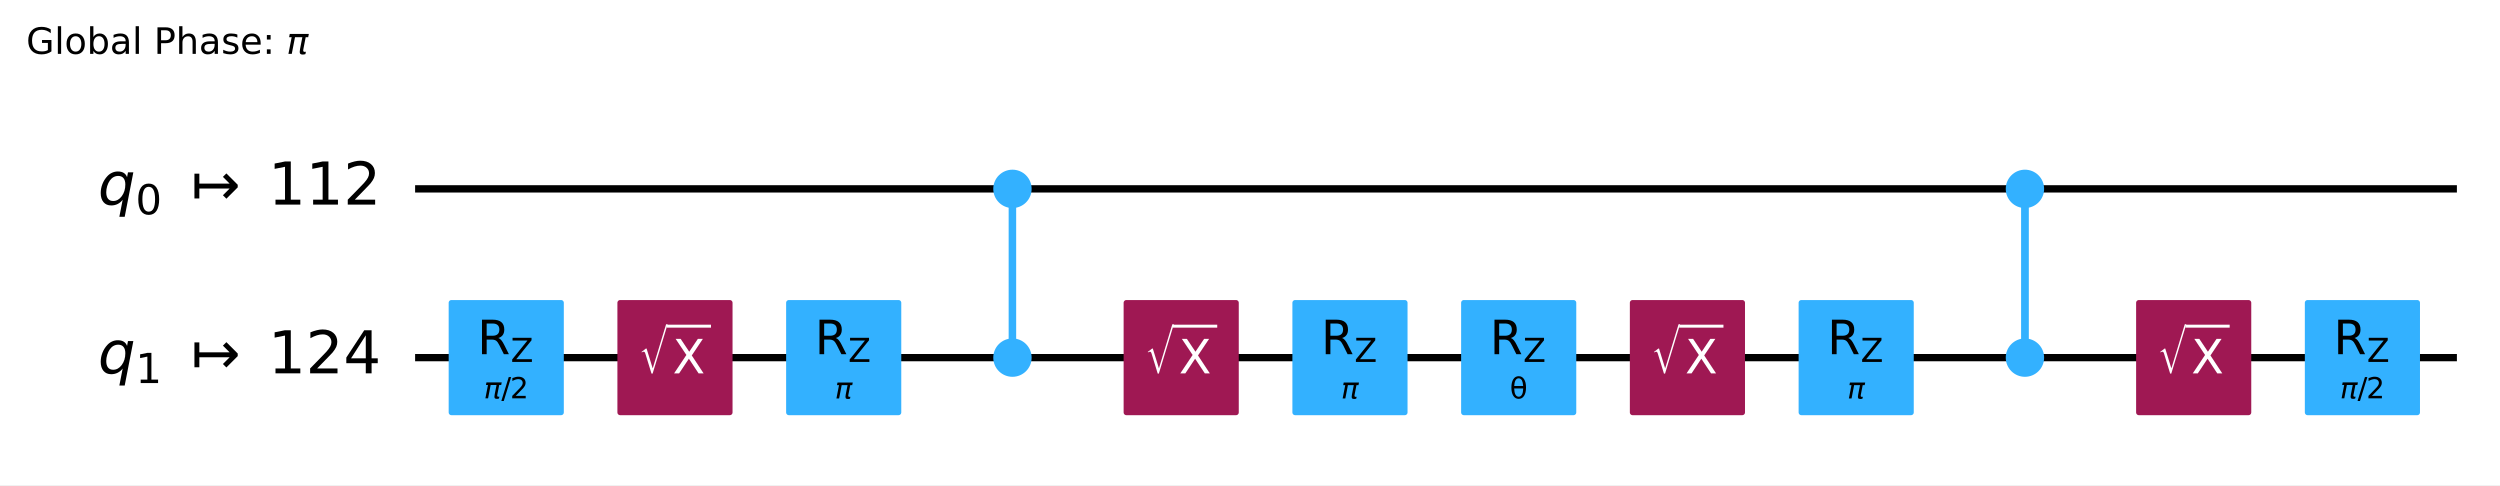
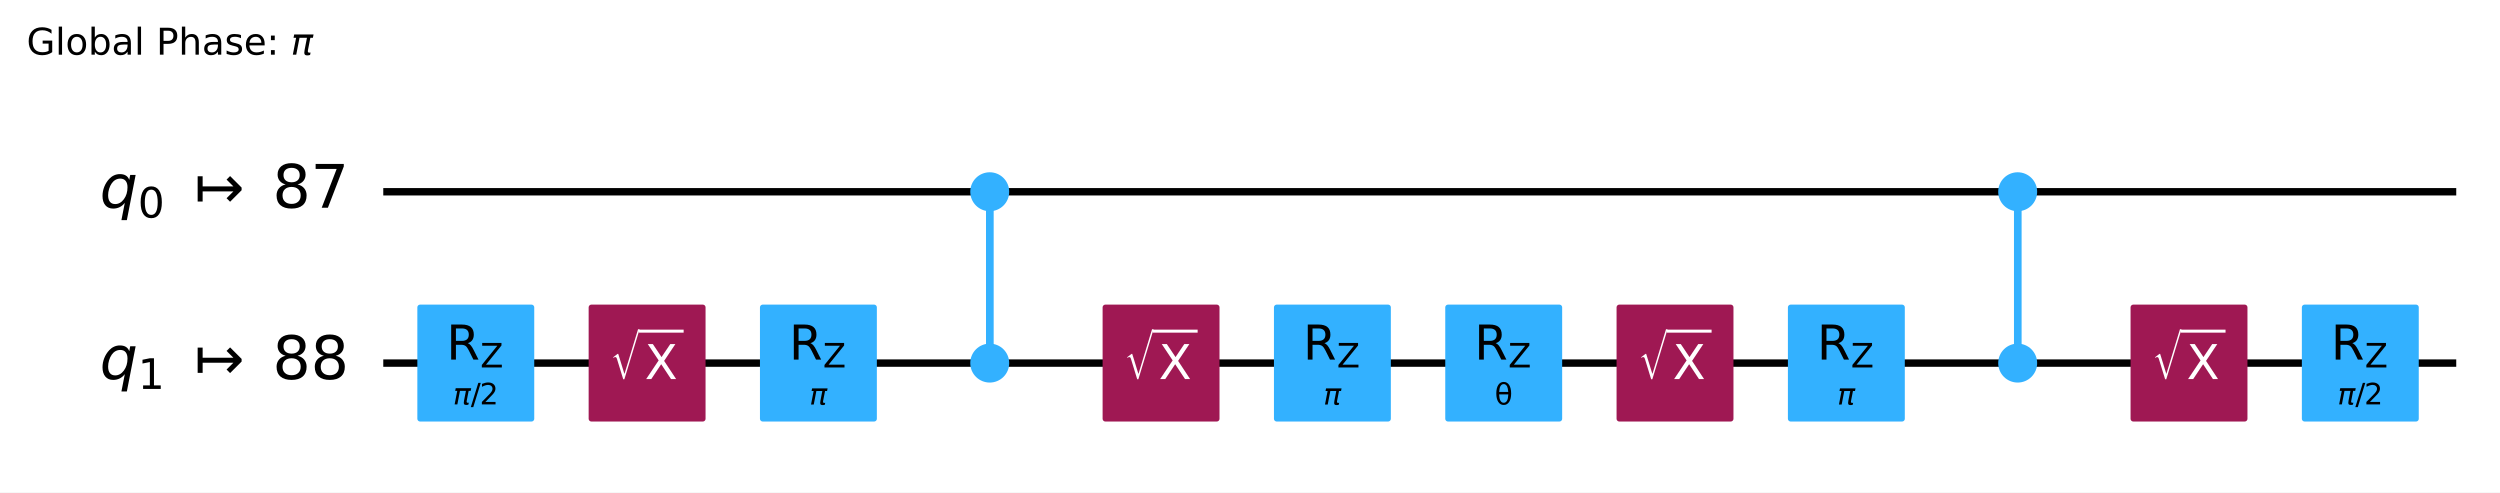
- <svg xmlns="http://www.w3.org/2000/svg" xmlns:xlink="http://www.w3.org/1999/xlink" width="686.75pt" height="133.25pt" version="1.1" viewBox="0 0 686.75 133.25">
+ <svg xmlns="http://www.w3.org/2000/svg" xmlns:xlink="http://www.w3.org/1999/xlink" width="676.42pt" height="133.25pt" version="1.1" viewBox="0 0 676.42 133.25">
  <defs>
    <style type="text/css">*{stroke-linejoin: round; stroke-linecap: butt}</style>
  </defs>
-   <path d="m0 133.25h686.75v-133.25h-686.75z" fill="#ffffff" />
-   <path d="m114.03 51.882h560.88" clip-path="url(#96387afc326)" fill="none" stroke="#000000" stroke-linecap="square" stroke-width="2" />
-   <path d="m114.03 98.236h560.88" clip-path="url(#96387afc326)" fill="none" stroke="#000000" stroke-linecap="square" stroke-width="2" />
+   <path d="m0 133.25h676.42v-133.25h-676.42z" fill="#ffffff" />
+   <path d="m103.7 51.882h560.88" clip-path="url(#96387afc326)" fill="none" stroke="#000000" stroke-linecap="square" stroke-width="2" />
+   <path d="m103.7 98.236h560.88" clip-path="url(#96387afc326)" fill="none" stroke="#000000" stroke-linecap="square" stroke-width="2" />
  <g transform="translate(7.2 14.798) scale(.1 -.1)">
    <defs>
      <path id="DejaVuSans-47" transform="scale(.015625)" d="m3809 666v1253h-1031v519h1656v-2004q-365-259-806-392-440-133-940-133-1094 0-1712 639-617 640-617 1780 0 1144 617 1783 618 639 1712 639 456 0 867-113 411-112 758-331v-672q-350 297-744 447t-828 150q-857 0-1287-478-429-478-429-1425 0-944 429-1422 430-478 1287-478 334 0 596 58 263 58 472 180z" />
      <path id="DejaVuSans-6c" transform="scale(.015625)" d="m603 4863h575v-4863h-575v4863z" />
      <path id="DejaVuSans-6f" transform="scale(.015625)" d="m1959 3097q-462 0-731-361t-269-989 267-989q268-361 733-361 460 0 728 362 269 363 269 988 0 622-269 986-268 364-728 364zm0 487q750 0 1178-488 429-487 429-1349 0-859-429-1349-428-489-1178-489-753 0-1180 489-426 490-426 1349 0 862 426 1349 427 488 1180 488z" />
      <path id="DejaVuSans-62" transform="scale(.015625)" d="m3116 1747q0 634-261 995t-717 361q-457 0-718-361t-261-995 261-995 718-361q456 0 717 361t261 995zm-1957 1222q182 312 458 463 277 152 661 152 638 0 1036-506 399-506 399-1331t-399-1332q-398-506-1036-506-384 0-661 152-276 152-458 464v-525h-578v4863h578v-1894z" />
      <path id="DejaVuSans-61" transform="scale(.015625)" d="m2194 1759q-697 0-966-159t-269-544q0-306 202-486 202-179 548-179 479 0 768 339t289 901v128h-572zm1147 238v-1997h-575v531q-197-318-491-470t-719-152q-537 0-855 302-317 302-317 808 0 590 395 890 396 300 1180 300h807v57q0 397-261 614t-733 217q-300 0-585-72-284-72-546-216v532q315 122 612 182 297 61 578 61 760 0 1135-394 375-393 375-1193z" />
      <path id="DejaVuSans-50" transform="scale(.015625)" d="m1259 4147v-1753h794q441 0 681 228 241 228 241 650 0 419-241 647-240 228-681 228h-794zm-631 519h1425q785 0 1186-355 402-355 402-1039 0-691-402-1044-401-353-1186-353h-794v-1875h-631v4666z" />
      <path id="DejaVuSans-68" transform="scale(.015625)" d="m3513 2113v-2113h-575v2094q0 497-194 743-194 247-581 247-466 0-735-297-269-296-269-809v-1978h-578v4863h578v-1907q207 316 486 472 280 156 646 156 603 0 912-373 310-373 310-1098z" />
      <path id="DejaVuSans-73" transform="scale(.015625)" d="m2834 3397v-544q-243 125-506 187-262 63-544 63-428 0-642-131t-214-394q0-200 153-314t616-217l197-44q612-131 870-370t258-667q0-488-386-773-386-284-1061-284-281 0-586 55t-642 164v594q319-166 628-249 309-82 613-82 406 0 624 139 219 139 219 392 0 234-158 359-157 125-692 241l-200 47q-534 112-772 345-237 233-237 639 0 494 350 762 350 269 994 269 318 0 599-47 282-46 519-140z" />
      <path id="DejaVuSans-65" transform="scale(.015625)" d="m3597 1894v-281h-2644q38-594 358-905t892-311q331 0 642 81t618 244v-544q-310-131-635-200t-659-69q-838 0-1327 487-489 488-489 1320 0 859 464 1363 464 505 1252 505 706 0 1117-455 411-454 411-1235zm-575 169q-6 471-264 752-258 282-683 282-481 0-770-272t-333-766l2050 4z" />
      <path id="DejaVuSans-3a" transform="scale(.015625)" d="m750 794h659v-794h-659v794zm0 2515h659v-793h-659v793z" />
      <path id="DejaVuSans-Oblique-3c0" transform="scale(.015625)" d="m584 3500h3354l-113-575h-441l-418-2150q-44-225 15-325 57-97 228-97 47 0 116 10 72 6 94 9l-81-416q-116-40-235-59-122-19-237-19-375 0-478 203-104 207 3 757l406 2087h-1291l-568-2925h-588l569 2925h-447l112 575z" />
    </defs>
    <use transform="translate(0 .015625)" xlink:href="#DejaVuSans-47" />
    <use transform="translate(77.49 .015625)" xlink:href="#DejaVuSans-6c" />
    <use transform="translate(105.27 .015625)" xlink:href="#DejaVuSans-6f" />
    <use transform="translate(166.46 .015625)" xlink:href="#DejaVuSans-62" />
    <use transform="translate(229.93 .015625)" xlink:href="#DejaVuSans-61" />
    <use transform="translate(291.21 .015625)" xlink:href="#DejaVuSans-6c" />
    <use transform="translate(318.99 .015625)" xlink:href="#DejaVuSans-20" />
    <use transform="translate(350.78 .015625)" xlink:href="#DejaVuSans-50" />
    <use transform="translate(411.08 .015625)" xlink:href="#DejaVuSans-68" />
    <use transform="translate(474.46 .015625)" xlink:href="#DejaVuSans-61" />
    <use transform="translate(535.74 .015625)" xlink:href="#DejaVuSans-73" />
    <use transform="translate(587.84 .015625)" xlink:href="#DejaVuSans-65" />
    <use transform="translate(649.37 .015625)" xlink:href="#DejaVuSans-3a" />
    <use transform="translate(683.06 .015625)" xlink:href="#DejaVuSans-20" />
    <use transform="translate(714.84 .015625)" xlink:href="#DejaVuSans-Oblique-3c0" />
  </g>
-   <path d="m109.39 28.705h-1158.8v139.06h1158.8z" clip-path="url(#96387afc326)" fill="#ffffff" stroke="#ffffff" stroke-width="1.5" />
-   <path d="m278.12 98.236v-46.354" clip-path="url(#96387afc326)" fill="none" stroke="#33b1ff" stroke-linecap="square" stroke-width="2" />
-   <path d="m556.25 98.236v-46.354" clip-path="url(#96387afc326)" fill="none" stroke="#33b1ff" stroke-linecap="square" stroke-width="2" />
-   <path d="m278.12 98.236v-46.354" clip-path="url(#96387afc326)" fill="none" stroke="#33b1ff" stroke-linecap="square" stroke-width="2" />
-   <path d="m556.25 98.236v-46.354" clip-path="url(#96387afc326)" fill="none" stroke="#33b1ff" stroke-linecap="square" stroke-width="2" />
-   <path d="m124 113.3h30.13v-30.13h-30.13z" clip-path="url(#96387afc326)" fill="#33b1ff" stroke="#33b1ff" stroke-width="1.5" />
-   <path d="m170.35 113.3h30.13v-30.13h-30.13z" clip-path="url(#96387afc326)" fill="#9f1853" stroke="#9f1853" stroke-width="1.5" />
-   <path d="m216.7 113.3h30.13v-30.13h-30.13z" clip-path="url(#96387afc326)" fill="#33b1ff" stroke="#33b1ff" stroke-width="1.5" />
-   <path d="m278.12 56.401c1.199 0 2.348-0.476 3.196-1.324 0.848-0.848 1.324-1.997 1.324-3.196s-0.476-2.348-1.324-3.196c-0.848-0.848-1.997-1.324-3.196-1.324s-2.348 0.476-3.196 1.324c-0.848 0.848-1.324 1.997-1.324 3.196s0.476 2.348 1.324 3.196c0.848 0.848 1.997 1.324 3.196 1.324z" clip-path="url(#96387afc326)" fill="#33b1ff" stroke="#33b1ff" stroke-width="1.5" />
-   <path d="m278.12 102.76c1.199 0 2.348-0.476 3.196-1.324 0.848-0.848 1.324-1.997 1.324-3.196 0-1.199-0.476-2.348-1.324-3.196-0.848-0.848-1.997-1.324-3.196-1.324s-2.348 0.476-3.196 1.324c-0.848 0.848-1.324 1.997-1.324 3.196 0 1.199 0.476 2.348 1.324 3.196 0.848 0.848 1.997 1.324 3.196 1.324z" clip-path="url(#96387afc326)" fill="#33b1ff" stroke="#33b1ff" stroke-width="1.5" />
-   <path d="m309.41 113.3h30.13v-30.13h-30.13z" clip-path="url(#96387afc326)" fill="#9f1853" stroke="#9f1853" stroke-width="1.5" />
-   <path d="m355.77 113.3h30.13v-30.13h-30.13z" clip-path="url(#96387afc326)" fill="#33b1ff" stroke="#33b1ff" stroke-width="1.5" />
-   <path d="m402.12 113.3h30.13v-30.13h-30.13z" clip-path="url(#96387afc326)" fill="#33b1ff" stroke="#33b1ff" stroke-width="1.5" />
-   <path d="m448.47 113.3h30.13v-30.13h-30.13z" clip-path="url(#96387afc326)" fill="#9f1853" stroke="#9f1853" stroke-width="1.5" />
-   <path d="m494.83 113.3h30.13v-30.13h-30.13z" clip-path="url(#96387afc326)" fill="#33b1ff" stroke="#33b1ff" stroke-width="1.5" />
-   <path d="m556.25 56.401c1.199 0 2.348-0.476 3.196-1.324 0.848-0.848 1.324-1.997 1.324-3.196s-0.476-2.348-1.324-3.196c-0.848-0.848-1.997-1.324-3.196-1.324-1.199 0-2.348 0.476-3.196 1.324-0.848 0.848-1.324 1.997-1.324 3.196s0.476 2.348 1.324 3.196c0.848 0.848 1.997 1.324 3.196 1.324z" clip-path="url(#96387afc326)" fill="#33b1ff" stroke="#33b1ff" stroke-width="1.5" />
-   <path d="m556.25 102.76c1.199 0 2.348-0.476 3.196-1.324s1.324-1.997 1.324-3.196c0-1.199-0.476-2.348-1.324-3.196-0.848-0.848-1.997-1.324-3.196-1.324-1.199 0-2.348 0.476-3.196 1.324-0.848 0.848-1.324 1.997-1.324 3.196 0 1.199 0.476 2.348 1.324 3.196 0.848 0.848 1.997 1.324 3.196 1.324z" clip-path="url(#96387afc326)" fill="#33b1ff" stroke="#33b1ff" stroke-width="1.5" />
-   <path d="m587.54 113.3h30.13v-30.13h-30.13z" clip-path="url(#96387afc326)" fill="#9f1853" stroke="#9f1853" stroke-width="1.5" />
-   <path d="m633.89 113.3h30.13v-30.13h-30.13z" clip-path="url(#96387afc326)" fill="#33b1ff" stroke="#33b1ff" stroke-width="1.5" />
-   <g clip-path="url(#96387afc326)">
-     <g transform="translate(26.922 56.333) scale(.1625 -.1625)">
+   <path d="m99.064 28.705h-1158.8v139.06h1158.8z" clip-path="url(#96387afc326)" fill="#ffffff" stroke="#ffffff" stroke-width="1.5" />
+   <path d="m267.79 98.236v-46.354" clip-path="url(#96387afc326)" fill="none" stroke="#33b1ff" stroke-linecap="square" stroke-width="2" />
+   <path d="m545.92 98.236v-46.354" clip-path="url(#96387afc326)" fill="none" stroke="#33b1ff" stroke-linecap="square" stroke-width="2" />
+   <path d="m267.79 98.236v-46.354" clip-path="url(#96387afc326)" fill="none" stroke="#33b1ff" stroke-linecap="square" stroke-width="2" />
+   <path d="m545.92 98.236v-46.354" clip-path="url(#96387afc326)" fill="none" stroke="#33b1ff" stroke-linecap="square" stroke-width="2" />
+   <path d="m113.67 113.3h30.13v-30.13h-30.13z" clip-path="url(#96387afc326)" fill="#33b1ff" stroke="#33b1ff" stroke-width="1.5" />
+   <path d="m160.02 113.3h30.13v-30.13h-30.13z" clip-path="url(#96387afc326)" fill="#9f1853" stroke="#9f1853" stroke-width="1.5" />
+   <path d="m206.37 113.3h30.13v-30.13h-30.13z" clip-path="url(#96387afc326)" fill="#33b1ff" stroke="#33b1ff" stroke-width="1.5" />
+   <path d="m267.79 56.401c1.199 0 2.348-0.476 3.196-1.324 0.848-0.848 1.324-1.997 1.324-3.196s-0.476-2.348-1.324-3.196c-0.848-0.848-1.997-1.324-3.196-1.324-1.199 0-2.348 0.476-3.196 1.324-0.848 0.848-1.324 1.997-1.324 3.196s0.476 2.348 1.324 3.196c0.848 0.848 1.997 1.324 3.196 1.324z" clip-path="url(#96387afc326)" fill="#33b1ff" stroke="#33b1ff" stroke-width="1.5" />
+   <path d="m267.79 102.76c1.199 0 2.348-0.476 3.196-1.324s1.324-1.997 1.324-3.196c0-1.199-0.476-2.348-1.324-3.196-0.848-0.848-1.997-1.324-3.196-1.324-1.199 0-2.348 0.476-3.196 1.324-0.848 0.848-1.324 1.997-1.324 3.196 0 1.199 0.476 2.348 1.324 3.196 0.848 0.848 1.997 1.324 3.196 1.324z" clip-path="url(#96387afc326)" fill="#33b1ff" stroke="#33b1ff" stroke-width="1.5" />
+   <path d="m299.08 113.3h30.13v-30.13h-30.13z" clip-path="url(#96387afc326)" fill="#9f1853" stroke="#9f1853" stroke-width="1.5" />
+   <path d="m345.44 113.3h30.13v-30.13h-30.13z" clip-path="url(#96387afc326)" fill="#33b1ff" stroke="#33b1ff" stroke-width="1.5" />
+   <path d="m391.79 113.3h30.13v-30.13h-30.13z" clip-path="url(#96387afc326)" fill="#33b1ff" stroke="#33b1ff" stroke-width="1.5" />
+   <path d="m438.14 113.3h30.13v-30.13h-30.13z" clip-path="url(#96387afc326)" fill="#9f1853" stroke="#9f1853" stroke-width="1.5" />
+   <path d="m484.5 113.3h30.13v-30.13h-30.13z" clip-path="url(#96387afc326)" fill="#33b1ff" stroke="#33b1ff" stroke-width="1.5" />
+   <path d="m545.92 56.401c1.199 0 2.348-0.476 3.196-1.324 0.848-0.848 1.324-1.997 1.324-3.196s-0.476-2.348-1.324-3.196c-0.848-0.848-1.997-1.324-3.196-1.324-1.199 0-2.348 0.476-3.196 1.324-0.848 0.848-1.324 1.997-1.324 3.196s0.476 2.348 1.324 3.196c0.848 0.848 1.997 1.324 3.196 1.324z" clip-path="url(#96387afc326)" fill="#33b1ff" stroke="#33b1ff" stroke-width="1.5" />
+   <path d="m545.92 102.76c1.199 0 2.348-0.476 3.196-1.324s1.324-1.997 1.324-3.196c0-1.199-0.476-2.348-1.324-3.196-0.848-0.848-1.997-1.324-3.196-1.324-1.199 0-2.348 0.476-3.196 1.324-0.848 0.848-1.324 1.997-1.324 3.196 0 1.199 0.476 2.348 1.324 3.196s1.997 1.324 3.196 1.324z" clip-path="url(#96387afc326)" fill="#33b1ff" stroke="#33b1ff" stroke-width="1.5" />
+   <path d="m577.21 113.3h30.13v-30.13h-30.13z" clip-path="url(#96387afc326)" fill="#9f1853" stroke="#9f1853" stroke-width="1.5" />
+   <path d="m623.56 113.3h30.13v-30.13h-30.13z" clip-path="url(#96387afc326)" fill="#33b1ff" stroke="#33b1ff" stroke-width="1.5" />
+   <g clip-path="url(#96387afc326)">
+     <g transform="translate(26.991 56.333) scale(.1625 -.1625)">
      <defs>
        <path id="DejaVuSans-Oblique-71" transform="scale(.015625)" d="m2669 525q-231-303-546-460-314-156-695-156-531 0-833 358-301 358-301 986 0 506 186 978t533 847q225 244 517 375t614 131q387 0 637-153t363-462l100 525h578l-934-4813h-579l360 1844zm-1778 813q0-463 193-705 194-242 560-242 544 0 928 520t384 1264q0 450-199 689-198 239-569 239-272 0-504-127-231-126-403-370-181-256-286-600-104-343-104-668z" />
        <path id="DejaVuSans-30" transform="scale(.015625)" d="m2034 4250q-487 0-733-480-245-479-245-1442 0-959 245-1439 246-480 733-480 491 0 736 480 246 480 246 1439 0 963-246 1442-245 480-736 480zm0 500q785 0 1199-621 414-620 414-1801 0-1178-414-1799-414-620-1199-620-784 0-1198 620-414 621-414 1799 0 1181 414 1801 414 621 1198 621z" />
        <path id="DejaVuSans-21a6" transform="scale(.015625)" d="m4175 1741h-3278v-1078h-531v2687h531v-1078h3278l-728 728 375 375 1228-1228v-281l-1228-1228-375 375 728 728z" />
-         <path id="DejaVuSans-31" transform="scale(.015625)" d="m794 531h1031v3560l-1122-225v575l1116 225h631v-4135h1031v-531h-2687v531z" />
-         <path id="DejaVuSans-32" transform="scale(.015625)" d="m1228 531h2203v-531h-2962v531q359 372 979 998 621 627 780 809 303 340 423 576 121 236 121 464 0 372-261 606-261 235-680 235-297 0-627-103-329-103-704-313v638q381 153 712 231 332 78 607 78 725 0 1156-363 431-362 431-968 0-288-108-546-107-257-392-607-78-91-497-524-418-433-1181-1211z" />
+         <path id="DejaVuSans-38" transform="scale(.015625)" d="m2034 2216q-450 0-708-241-257-241-257-662 0-422 257-663 258-241 708-241t709 242q260 243 260 662 0 421-258 662-257 241-711 241zm-631 268q-406 100-633 378-226 279-226 679 0 559 398 884 399 325 1092 325 697 0 1094-325t397-884q0-400-227-679-226-278-629-378 456-106 710-416 255-309 255-755 0-679-414-1042-414-362-1186-362-771 0-1186 362-414 363-414 1042 0 446 256 755 257 310 713 416zm-231 997q0-362 226-565 227-203 636-203 407 0 636 203 230 203 230 565 0 363-230 566-229 203-636 203-409 0-636-203-226-203-226-566z" />
+         <path id="DejaVuSans-37" transform="scale(.015625)" d="m525 4666h3e3v-269l-1694-4397h-659l1594 4134h-2241v532z" />
      </defs>
      <use transform="translate(0 .78125)" xlink:href="#DejaVuSans-Oblique-71" />
      <use transform="translate(63.477 -15.625) scale(.7)" xlink:href="#DejaVuSans-30" />
      <use transform="translate(157.29 .78125)" xlink:href="#DejaVuSans-21a6" />
-       <use transform="translate(287.62 .78125)" xlink:href="#DejaVuSans-31" />
-       <use transform="translate(351.24 .78125)" xlink:href="#DejaVuSans-31" />
-       <use transform="translate(414.87 .78125)" xlink:href="#DejaVuSans-32" />
-     </g>
-   </g>
-   <g clip-path="url(#96387afc326)">
-     <g transform="translate(26.922 102.69) scale(.1625 -.1625)">
-       <defs>
-         <path id="DejaVuSans-34" transform="scale(.015625)" d="m2419 4116-1594-2491h1594v2491zm-166 550h794v-3041h666v-525h-666v-1100h-628v1100h-2106v609l1940 2957z" />
+       <use transform="translate(287.62 .78125)" xlink:href="#DejaVuSans-38" />
+       <use transform="translate(351.24 .78125)" xlink:href="#DejaVuSans-37" />
+     </g>
+   </g>
+   <g clip-path="url(#96387afc326)">
+     <g transform="translate(26.991 102.69) scale(.1625 -.1625)">
+       <defs>
+         <path id="DejaVuSans-31" transform="scale(.015625)" d="m794 531h1031v3560l-1122-225v575l1116 225h631v-4135h1031v-531h-2687v531z" />
      </defs>
      <use transform="translate(0 .78125)" xlink:href="#DejaVuSans-Oblique-71" />
      <use transform="translate(63.477 -15.625) scale(.7)" xlink:href="#DejaVuSans-31" />
      <use transform="translate(157.29 .78125)" xlink:href="#DejaVuSans-21a6" />
-       <use transform="translate(287.62 .78125)" xlink:href="#DejaVuSans-31" />
-       <use transform="translate(351.24 .78125)" xlink:href="#DejaVuSans-32" />
-       <use transform="translate(414.87 .78125)" xlink:href="#DejaVuSans-34" />
-     </g>
-   </g>
-   <g clip-path="url(#96387afc326)">
-     <g transform="translate(132.9 109.48) scale(.08 -.08)">
+       <use transform="translate(287.62 .78125)" xlink:href="#DejaVuSans-38" />
+       <use transform="translate(351.24 .78125)" xlink:href="#DejaVuSans-38" />
+     </g>
+   </g>
+   <g clip-path="url(#96387afc326)">
+     <g transform="translate(122.57 109.48) scale(.08 -.08)">
      <defs>
        <path id="DejaVuSans-2f" transform="scale(.015625)" d="m1625 4666h531l-1625-5260h-531l1625 5260z" />
+         <path id="DejaVuSans-32" transform="scale(.015625)" d="m1228 531h2203v-531h-2962v531q359 372 979 998 621 627 780 809 303 340 423 576 121 236 121 464 0 372-261 606-261 235-680 235-297 0-627-103-329-103-704-313v638q381 153 712 231 332 78 607 78 725 0 1156-363 431-362 431-968 0-288-108-546-107-257-392-607-78-91-497-524-418-433-1181-1211z" />
      </defs>
      <use transform="translate(0 .78125)" xlink:href="#DejaVuSans-Oblique-3c0" />
      <use transform="translate(60.205 .78125)" xlink:href="#DejaVuSans-2f" />
      <use transform="translate(90.271 .78125)" xlink:href="#DejaVuSans-32" />
    </g>
  </g>
  <g clip-path="url(#96387afc326)">
-     <g transform="translate(131.13 97.303) scale(.13 -.13)">
+     <g transform="translate(120.8 97.303) scale(.13 -.13)">
      <defs>
        <path id="DejaVuSans-52" transform="scale(.015625)" d="m2841 2188q203-69 395-294t386-619l641-1275h-679l-596 1197q-232 469-449 622t-592 153h-688v-1972h-631v4666h1425q800 0 1194-335 394-334 394-1009 0-441-205-732-205-290-595-402zm-1582 1959v-1656h794q456 0 689 211t233 620-233 617-689 208h-794z" />
        <path id="DejaVuSans-5a" transform="scale(.015625)" d="m359 4666h3666v-482l-2950-3653h3022v-531h-3809v481l2950 3653h-2879v532z" />
      </defs>
      <use transform="translate(0 .09375)" xlink:href="#DejaVuSans-52" />
      <use transform="translate(70.439 -16.312) scale(.7)" xlink:href="#DejaVuSans-5a" />
    </g>
  </g>
  <g clip-path="url(#96387afc326)">
-     <g transform="translate(175.41 102.68) scale(.13 -.13)" fill="#ffffff">
+     <g transform="translate(165.07 102.68) scale(.13 -.13)" fill="#ffffff">
      <defs>
        <path id="STIXSizeOneSym-Regular-221a" transform="scale(.015625)" d="m6970 9933-3597-11821h-269l-1478 4806q-71 231-161 333-89 103-236 103-218 0-435-173l-77 128 1049 806h160l1453-4717h26l3200 10535h365z" />
        <path id="DejaVuSans-58" transform="scale(.015625)" d="m403 4666h678l1160-1735 1165 1735h678l-1500-2241 1600-2425h-678l-1312 1984-1322-1984h-681l1665 2491-1453 2175z" />
      </defs>
      <use transform="translate(0 17.094) scale(.56391)" xlink:href="#STIXSizeOneSym-Regular-221a" />
      <use transform="translate(72.088 .84375)" xlink:href="#DejaVuSans-58" />
      <path d="m59.588 97.5v6.25h93.506v-6.25h-93.506z" />
    </g>
  </g>
  <g clip-path="url(#96387afc326)">
-     <g transform="translate(229.33 109.48) scale(.08 -.08)">
+     <g transform="translate(219 109.48) scale(.08 -.08)">
      <use transform="translate(0 .3125)" xlink:href="#DejaVuSans-Oblique-3c0" />
    </g>
  </g>
  <g clip-path="url(#96387afc326)">
-     <g transform="translate(223.84 97.303) scale(.13 -.13)">
-       <use transform="translate(0 .09375)" xlink:href="#DejaVuSans-52" />
-       <use transform="translate(70.439 -16.312) scale(.7)" xlink:href="#DejaVuSans-5a" />
-     </g>
-   </g>
-   <g clip-path="url(#96387afc326)">
-     <g transform="translate(314.47 102.68) scale(.13 -.13)" fill="#ffffff">
-       <use transform="translate(0 17.094) scale(.56391)" xlink:href="#STIXSizeOneSym-Regular-221a" />
-       <use transform="translate(72.088 .84375)" xlink:href="#DejaVuSans-58" />
-       <path d="m59.588 97.5v6.25h93.506v-6.25h-93.506z" />
-     </g>
-   </g>
-   <g clip-path="url(#96387afc326)">
-     <g transform="translate(368.39 109.48) scale(.08 -.08)">
+     <g transform="translate(213.51 97.303) scale(.13 -.13)">
+       <use transform="translate(0 .09375)" xlink:href="#DejaVuSans-52" />
+       <use transform="translate(70.439 -16.312) scale(.7)" xlink:href="#DejaVuSans-5a" />
+     </g>
+   </g>
+   <g clip-path="url(#96387afc326)">
+     <g transform="translate(304.14 102.68) scale(.13 -.13)" fill="#ffffff">
+       <use transform="translate(0 17.094) scale(.56391)" xlink:href="#STIXSizeOneSym-Regular-221a" />
+       <use transform="translate(72.088 .84375)" xlink:href="#DejaVuSans-58" />
+       <path d="m59.588 97.5v6.25h93.506v-6.25h-93.506z" />
+     </g>
+   </g>
+   <g clip-path="url(#96387afc326)">
+     <g transform="translate(358.06 109.48) scale(.08 -.08)">
      <use transform="translate(0 .3125)" xlink:href="#DejaVuSans-Oblique-3c0" />
    </g>
  </g>
  <g clip-path="url(#96387afc326)">
-     <g transform="translate(362.9 97.303) scale(.13 -.13)">
-       <use transform="translate(0 .09375)" xlink:href="#DejaVuSans-52" />
-       <use transform="translate(70.439 -16.312) scale(.7)" xlink:href="#DejaVuSans-5a" />
-     </g>
-   </g>
-   <g clip-path="url(#96387afc326)">
-     <g transform="translate(414.74 109.48) scale(.08 -.08)">
+     <g transform="translate(352.57 97.303) scale(.13 -.13)">
+       <use transform="translate(0 .09375)" xlink:href="#DejaVuSans-52" />
+       <use transform="translate(70.439 -16.312) scale(.7)" xlink:href="#DejaVuSans-5a" />
+     </g>
+   </g>
+   <g clip-path="url(#96387afc326)">
+     <g transform="translate(404.41 109.48) scale(.08 -.08)">
      <defs>
        <path id="DejaVuSans-3b8" transform="scale(.015625)" d="m2953 2219h-1990q46-935 262-1331 269-488 734-488 469 0 729 491 228 431 265 1328zm-9 531q-88 888-256 1200-269 494-729 494-478 0-731-488-200-393-259-1206h1975zm-985 2163q750 0 1179-663 428-659 428-1828 0-1166-428-1828-429-666-1179-666-753 0-1178 666-428 662-428 1828 0 1169 428 1828 425 663 1178 663z" />
      </defs>
      <use xlink:href="#DejaVuSans-3b8" />
    </g>
  </g>
  <g clip-path="url(#96387afc326)">
-     <g transform="translate(409.26 97.303) scale(.13 -.13)">
-       <use transform="translate(0 .09375)" xlink:href="#DejaVuSans-52" />
-       <use transform="translate(70.439 -16.312) scale(.7)" xlink:href="#DejaVuSans-5a" />
-     </g>
-   </g>
-   <g clip-path="url(#96387afc326)">
-     <g transform="translate(453.53 102.68) scale(.13 -.13)" fill="#ffffff">
-       <use transform="translate(0 17.094) scale(.56391)" xlink:href="#STIXSizeOneSym-Regular-221a" />
-       <use transform="translate(72.088 .84375)" xlink:href="#DejaVuSans-58" />
-       <path d="m59.588 97.5v6.25h93.506v-6.25h-93.506z" />
-     </g>
-   </g>
-   <g clip-path="url(#96387afc326)">
-     <g transform="translate(507.45 109.48) scale(.08 -.08)">
+     <g transform="translate(398.92 97.303) scale(.13 -.13)">
+       <use transform="translate(0 .09375)" xlink:href="#DejaVuSans-52" />
+       <use transform="translate(70.439 -16.312) scale(.7)" xlink:href="#DejaVuSans-5a" />
+     </g>
+   </g>
+   <g clip-path="url(#96387afc326)">
+     <g transform="translate(443.2 102.68) scale(.13 -.13)" fill="#ffffff">
+       <use transform="translate(0 17.094) scale(.56391)" xlink:href="#STIXSizeOneSym-Regular-221a" />
+       <use transform="translate(72.088 .84375)" xlink:href="#DejaVuSans-58" />
+       <path d="m59.588 97.5v6.25h93.506v-6.25h-93.506z" />
+     </g>
+   </g>
+   <g clip-path="url(#96387afc326)">
+     <g transform="translate(497.12 109.48) scale(.08 -.08)">
      <use transform="translate(0 .3125)" xlink:href="#DejaVuSans-Oblique-3c0" />
    </g>
  </g>
  <g clip-path="url(#96387afc326)">
-     <g transform="translate(501.96 97.303) scale(.13 -.13)">
-       <use transform="translate(0 .09375)" xlink:href="#DejaVuSans-52" />
-       <use transform="translate(70.439 -16.312) scale(.7)" xlink:href="#DejaVuSans-5a" />
-     </g>
-   </g>
-   <g clip-path="url(#96387afc326)">
-     <g transform="translate(592.59 102.68) scale(.13 -.13)" fill="#ffffff">
-       <use transform="translate(0 17.094) scale(.56391)" xlink:href="#STIXSizeOneSym-Regular-221a" />
-       <use transform="translate(72.088 .84375)" xlink:href="#DejaVuSans-58" />
-       <path d="m59.588 97.5v6.25h93.506v-6.25h-93.506z" />
-     </g>
-   </g>
-   <g clip-path="url(#96387afc326)">
-     <g transform="translate(642.8 109.48) scale(.08 -.08)">
+     <g transform="translate(491.63 97.303) scale(.13 -.13)">
+       <use transform="translate(0 .09375)" xlink:href="#DejaVuSans-52" />
+       <use transform="translate(70.439 -16.312) scale(.7)" xlink:href="#DejaVuSans-5a" />
+     </g>
+   </g>
+   <g clip-path="url(#96387afc326)">
+     <g transform="translate(582.26 102.68) scale(.13 -.13)" fill="#ffffff">
+       <use transform="translate(0 17.094) scale(.56391)" xlink:href="#STIXSizeOneSym-Regular-221a" />
+       <use transform="translate(72.088 .84375)" xlink:href="#DejaVuSans-58" />
+       <path d="m59.588 97.5v6.25h93.506v-6.25h-93.506z" />
+     </g>
+   </g>
+   <g clip-path="url(#96387afc326)">
+     <g transform="translate(632.46 109.48) scale(.08 -.08)">
      <use transform="translate(0 .78125)" xlink:href="#DejaVuSans-Oblique-3c0" />
      <use transform="translate(60.205 .78125)" xlink:href="#DejaVuSans-2f" />
      <use transform="translate(90.271 .78125)" xlink:href="#DejaVuSans-32" />
    </g>
  </g>
  <g clip-path="url(#96387afc326)">
-     <g transform="translate(641.03 97.303) scale(.13 -.13)">
+     <g transform="translate(630.69 97.303) scale(.13 -.13)">
      <use transform="translate(0 .09375)" xlink:href="#DejaVuSans-52" />
      <use transform="translate(70.439 -16.312) scale(.7)" xlink:href="#DejaVuSans-5a" />
    </g>
  </g>
  <defs>
    <clipPath id="96387afc326">
-       <rect x="7.2" y="14.798" width="672.35" height="111.25" />
+       <rect x="7.2" y="14.798" width="662.02" height="111.25" />
    </clipPath>
  </defs>
</svg>
